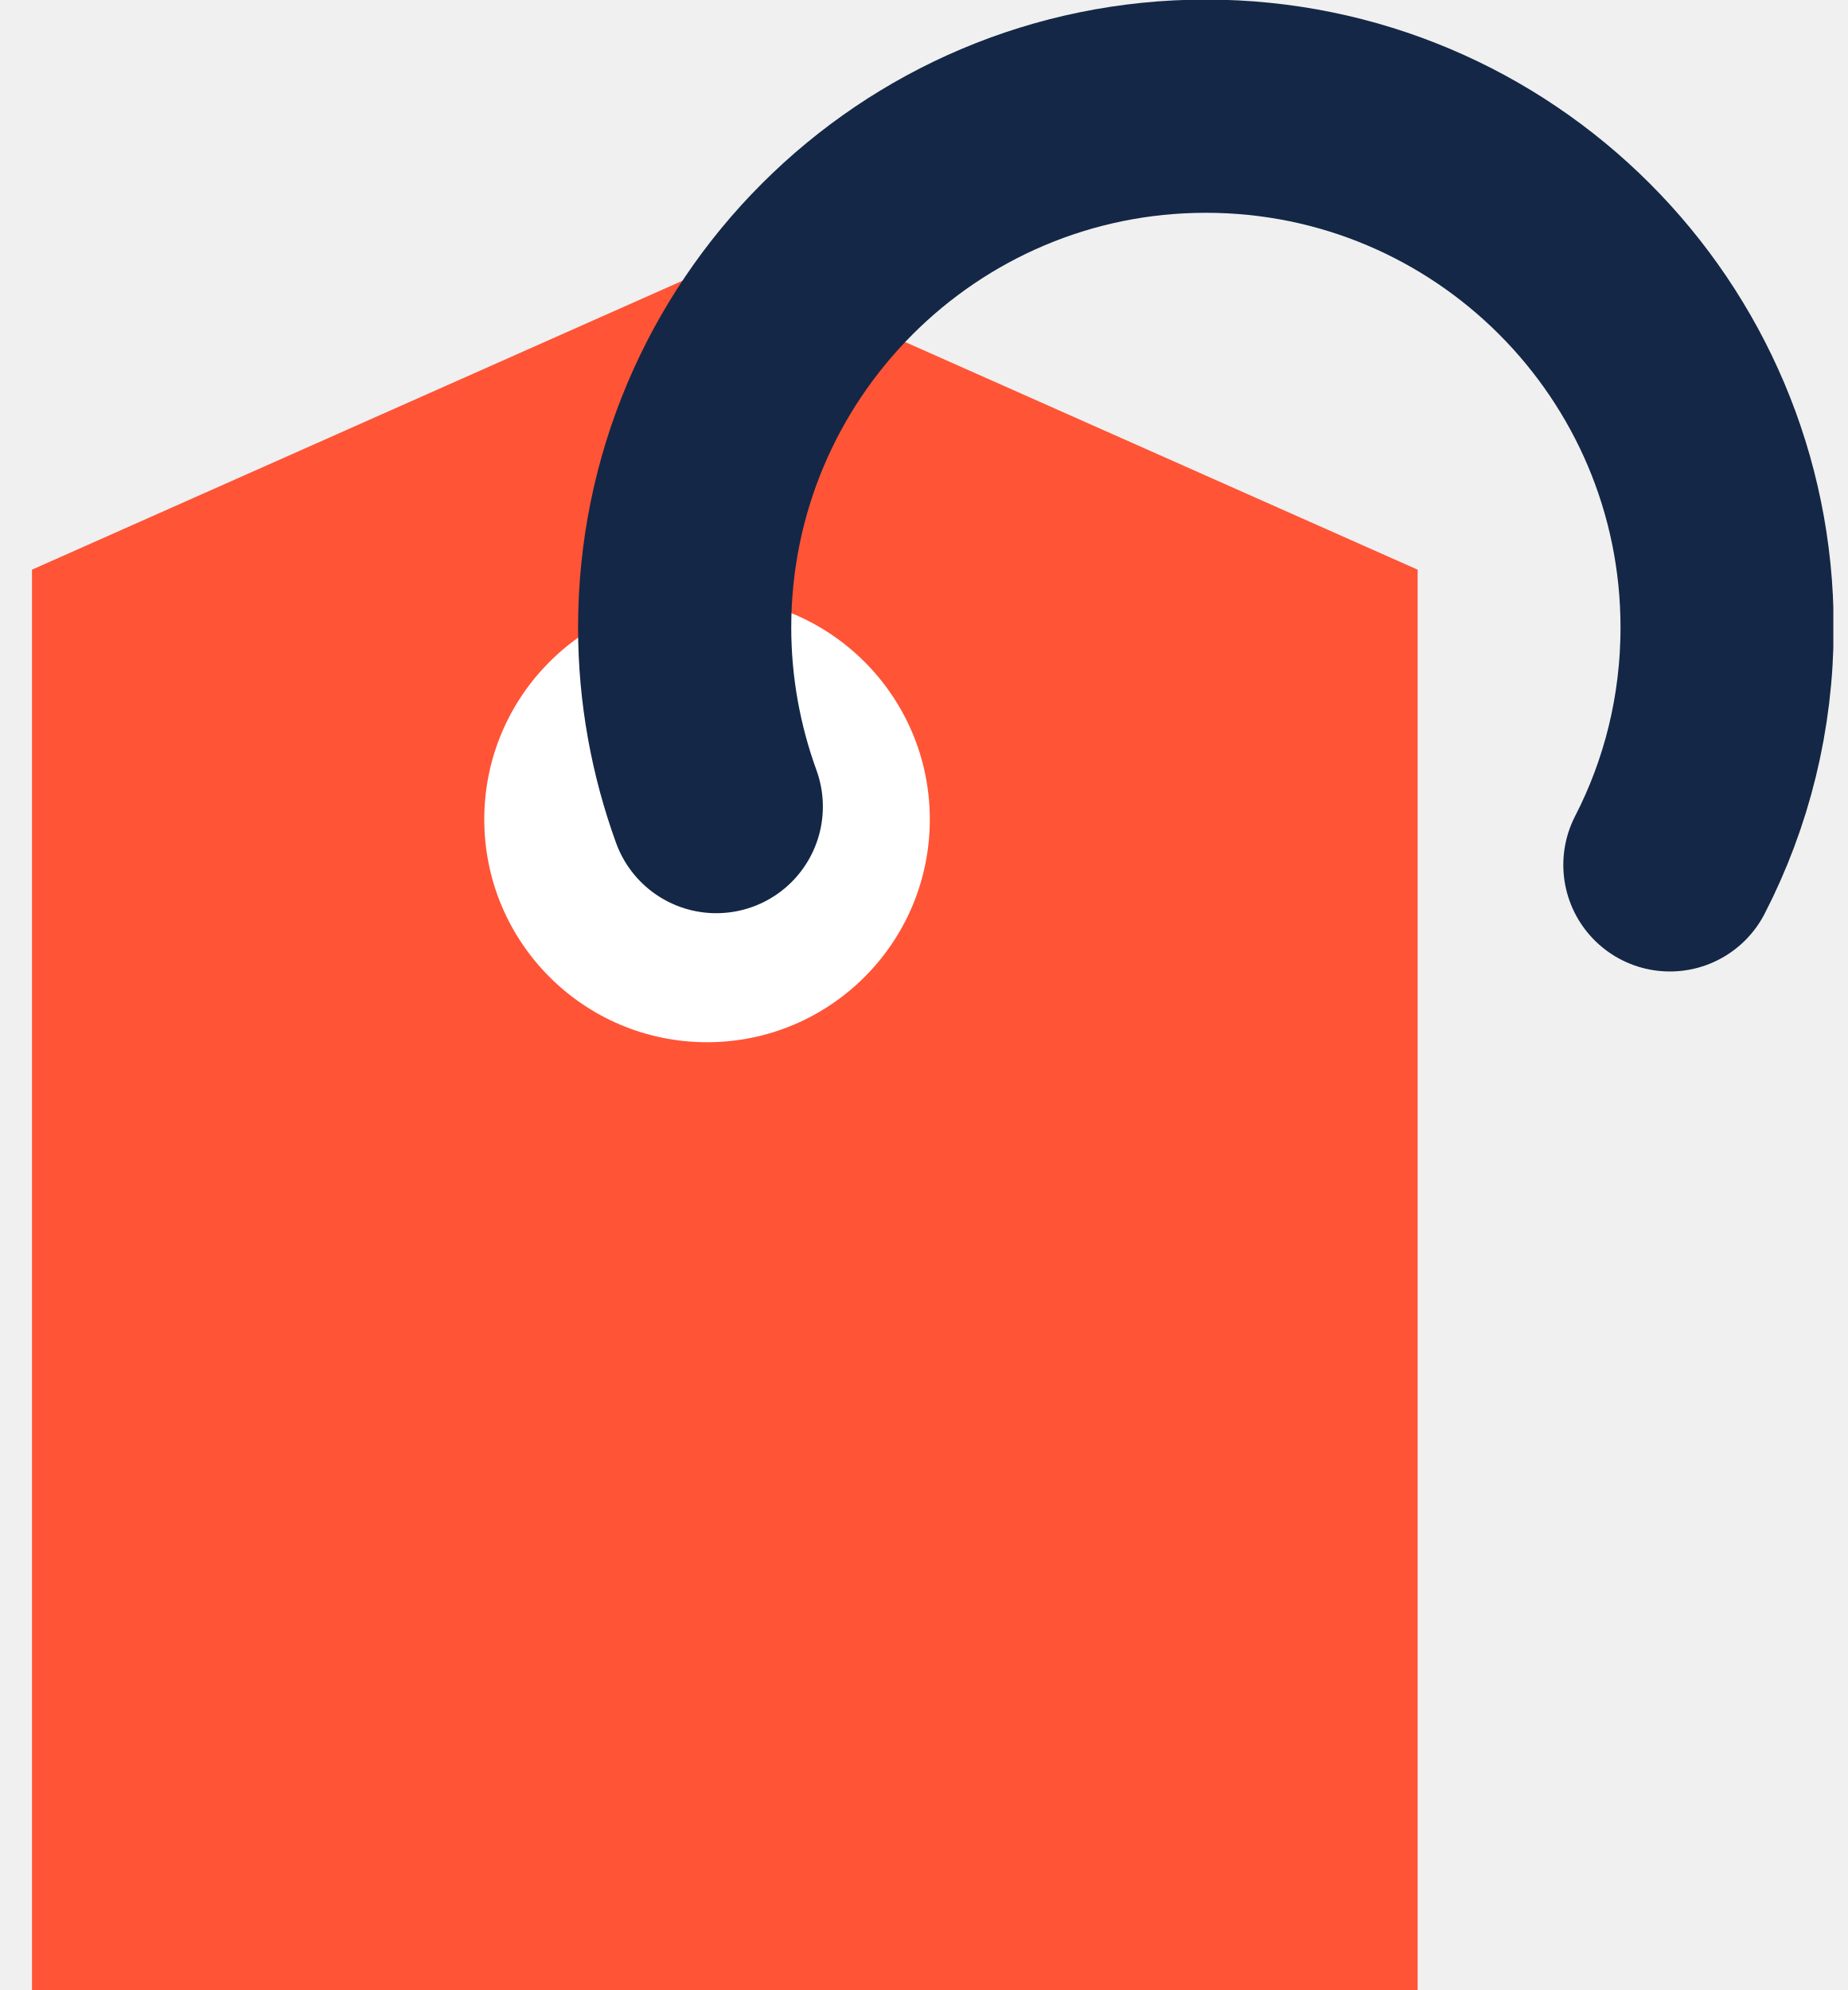
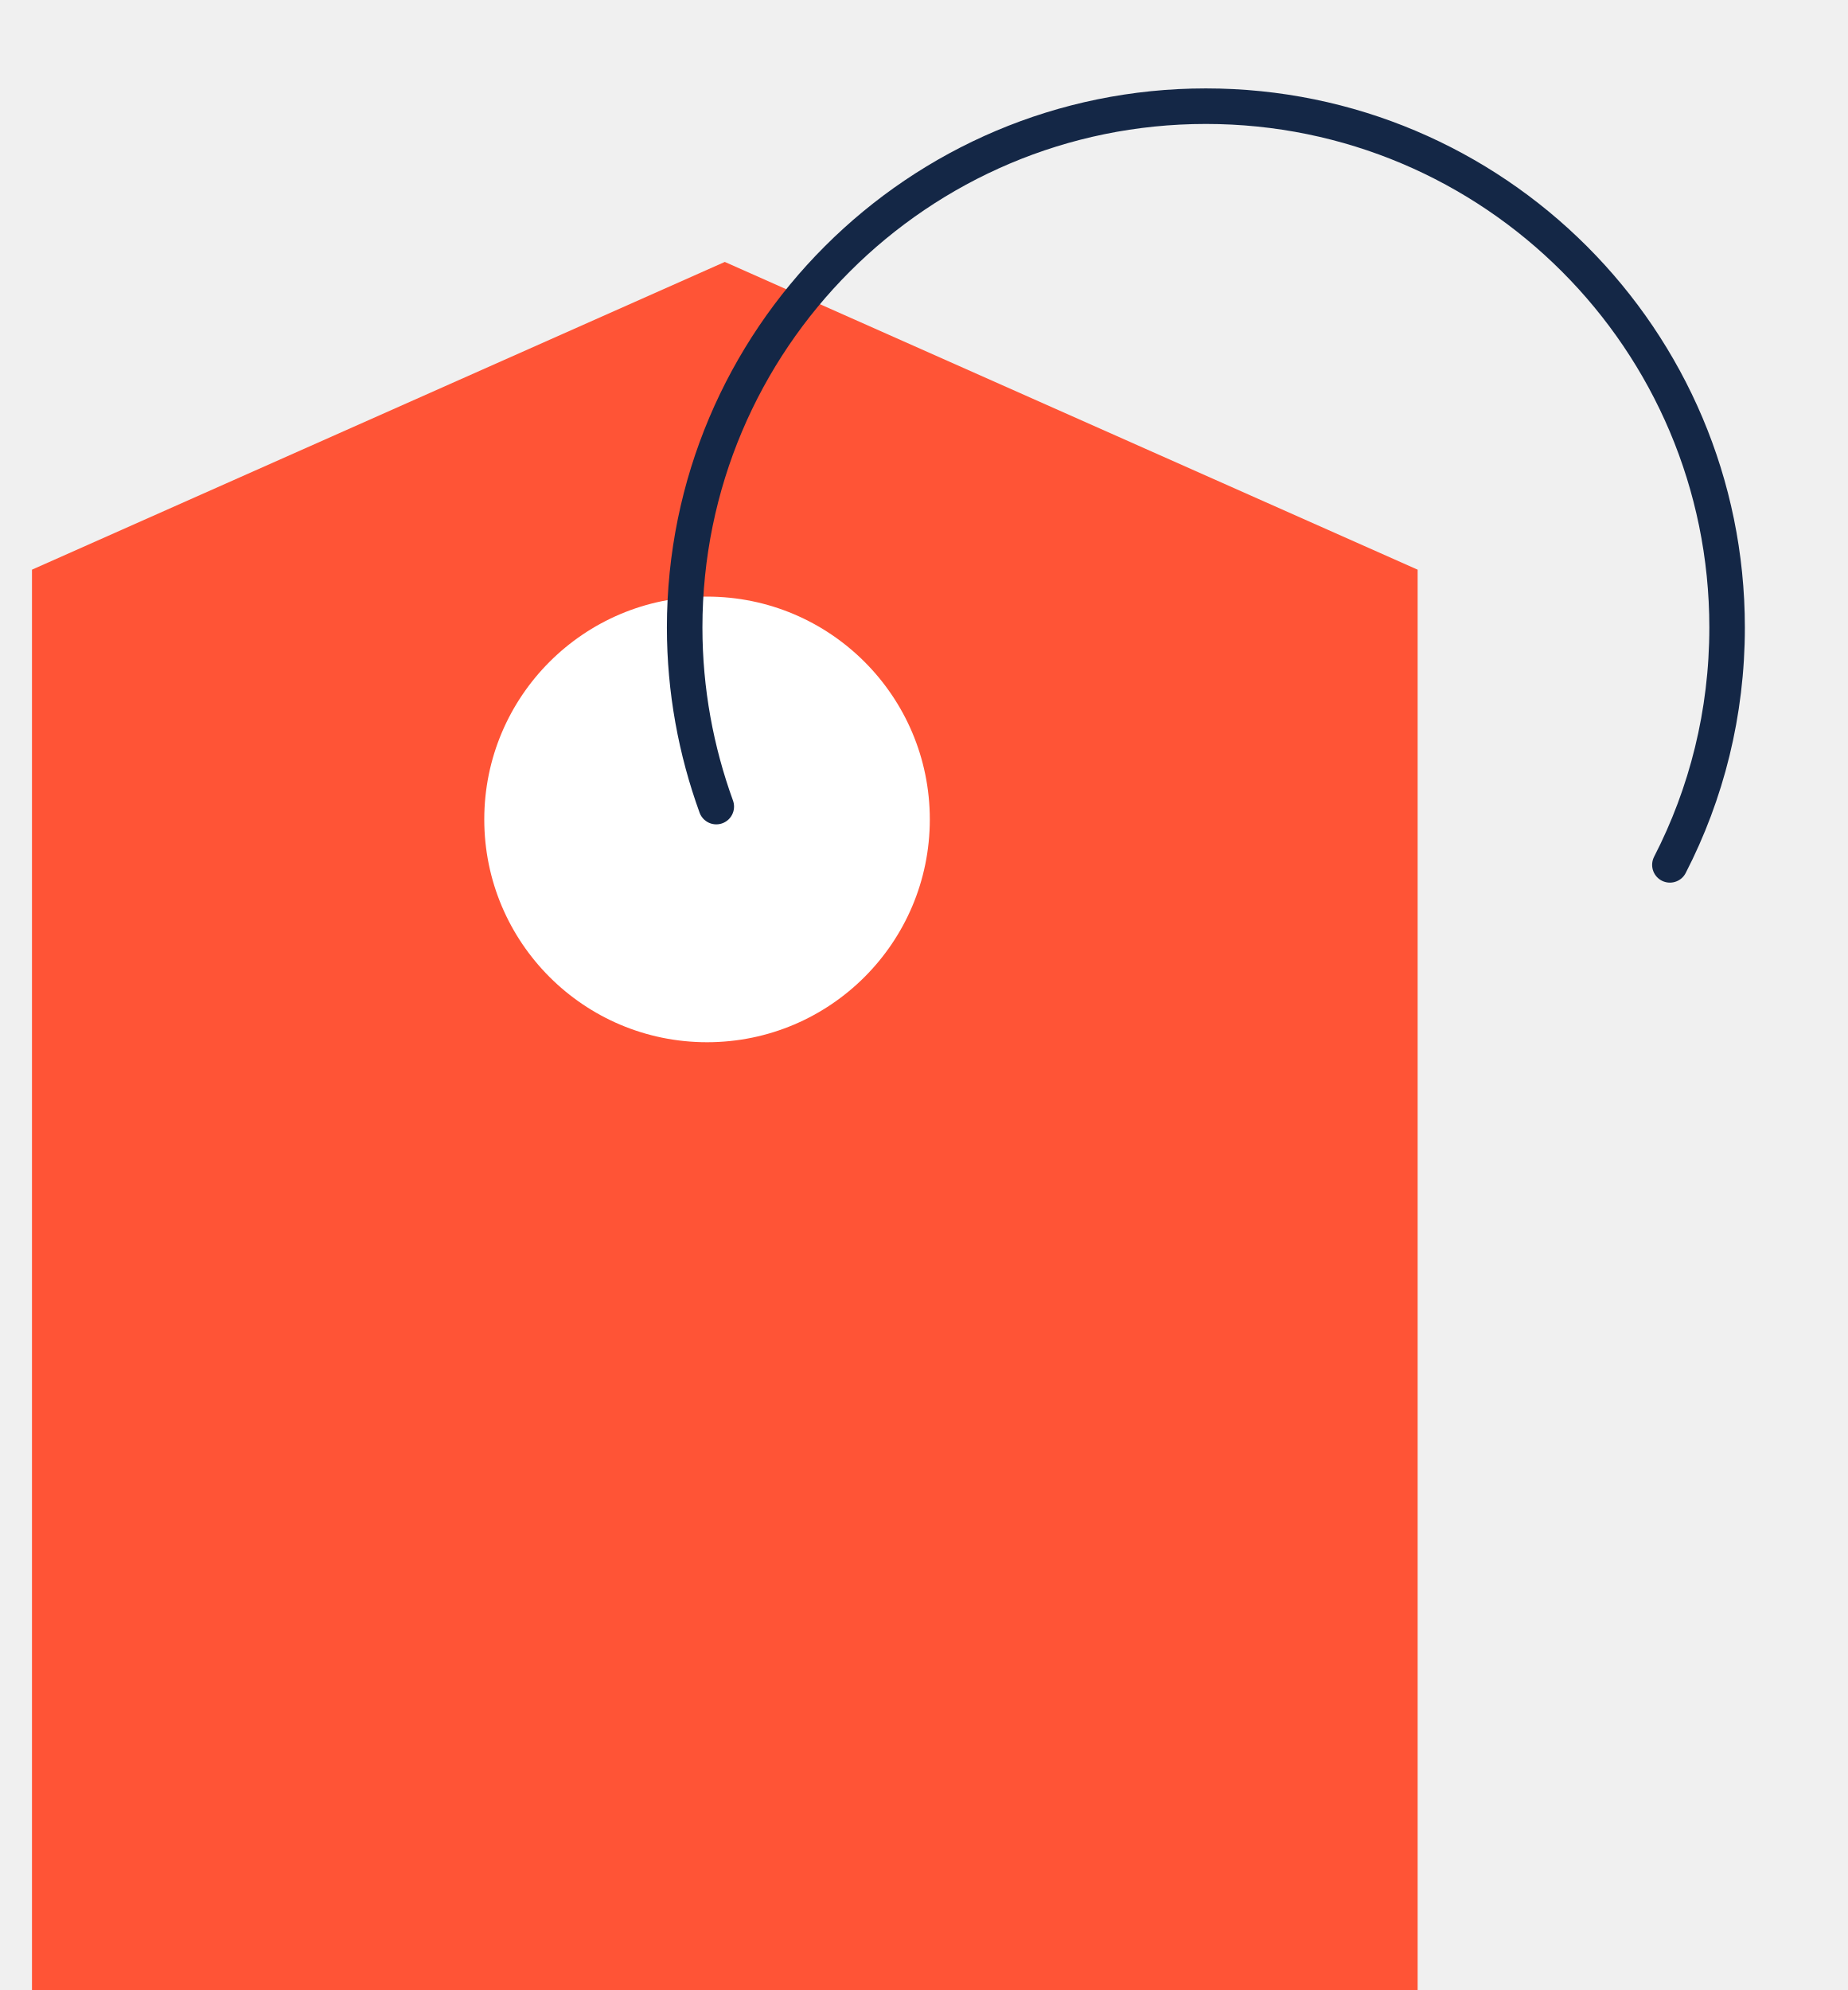
<svg xmlns="http://www.w3.org/2000/svg" width="52" height="56" viewBox="0 0 52 56" fill="none">
  <g clip-path="url(#clip0_331_25407)">
    <path d="M39.9 56.001H0.9V16.031L20.4 7.371L39.9 16.031V56.001Z" fill="#FF5436" />
    <path d="M19.9 29.329C23.363 29.329 26.17 26.522 26.17 23.059C26.17 19.596 23.363 16.789 19.9 16.789C16.437 16.789 13.63 19.596 13.63 23.059C13.63 26.522 16.437 29.329 19.9 29.329Z" fill="white" />
-     <path d="M20.16 22.698C19.59 21.128 19.27 19.428 19.27 17.658C19.27 9.558 25.84 2.988 33.94 2.988C42.04 2.988 48.61 9.558 48.61 17.658C48.61 20.068 48.03 22.338 47 24.338" stroke="#142746" stroke-width="6" stroke-miterlimit="10" stroke-linecap="round" />
+     <path d="M20.16 22.698C19.59 21.128 19.27 19.428 19.27 17.658C19.27 9.558 25.84 2.988 33.94 2.988C42.04 2.988 48.61 9.558 48.61 17.658C48.61 20.068 48.03 22.338 47 24.338" stroke="#142746" strokeWidth="6" stroke-miterlimit="10" stroke-linecap="round" />
  </g>
  <defs>
    <clipPath id="clip0_331_25407">
      <rect width="50.7" height="56" fill="white" transform="translate(0.899902)" />
    </clipPath>
  </defs>
</svg>
